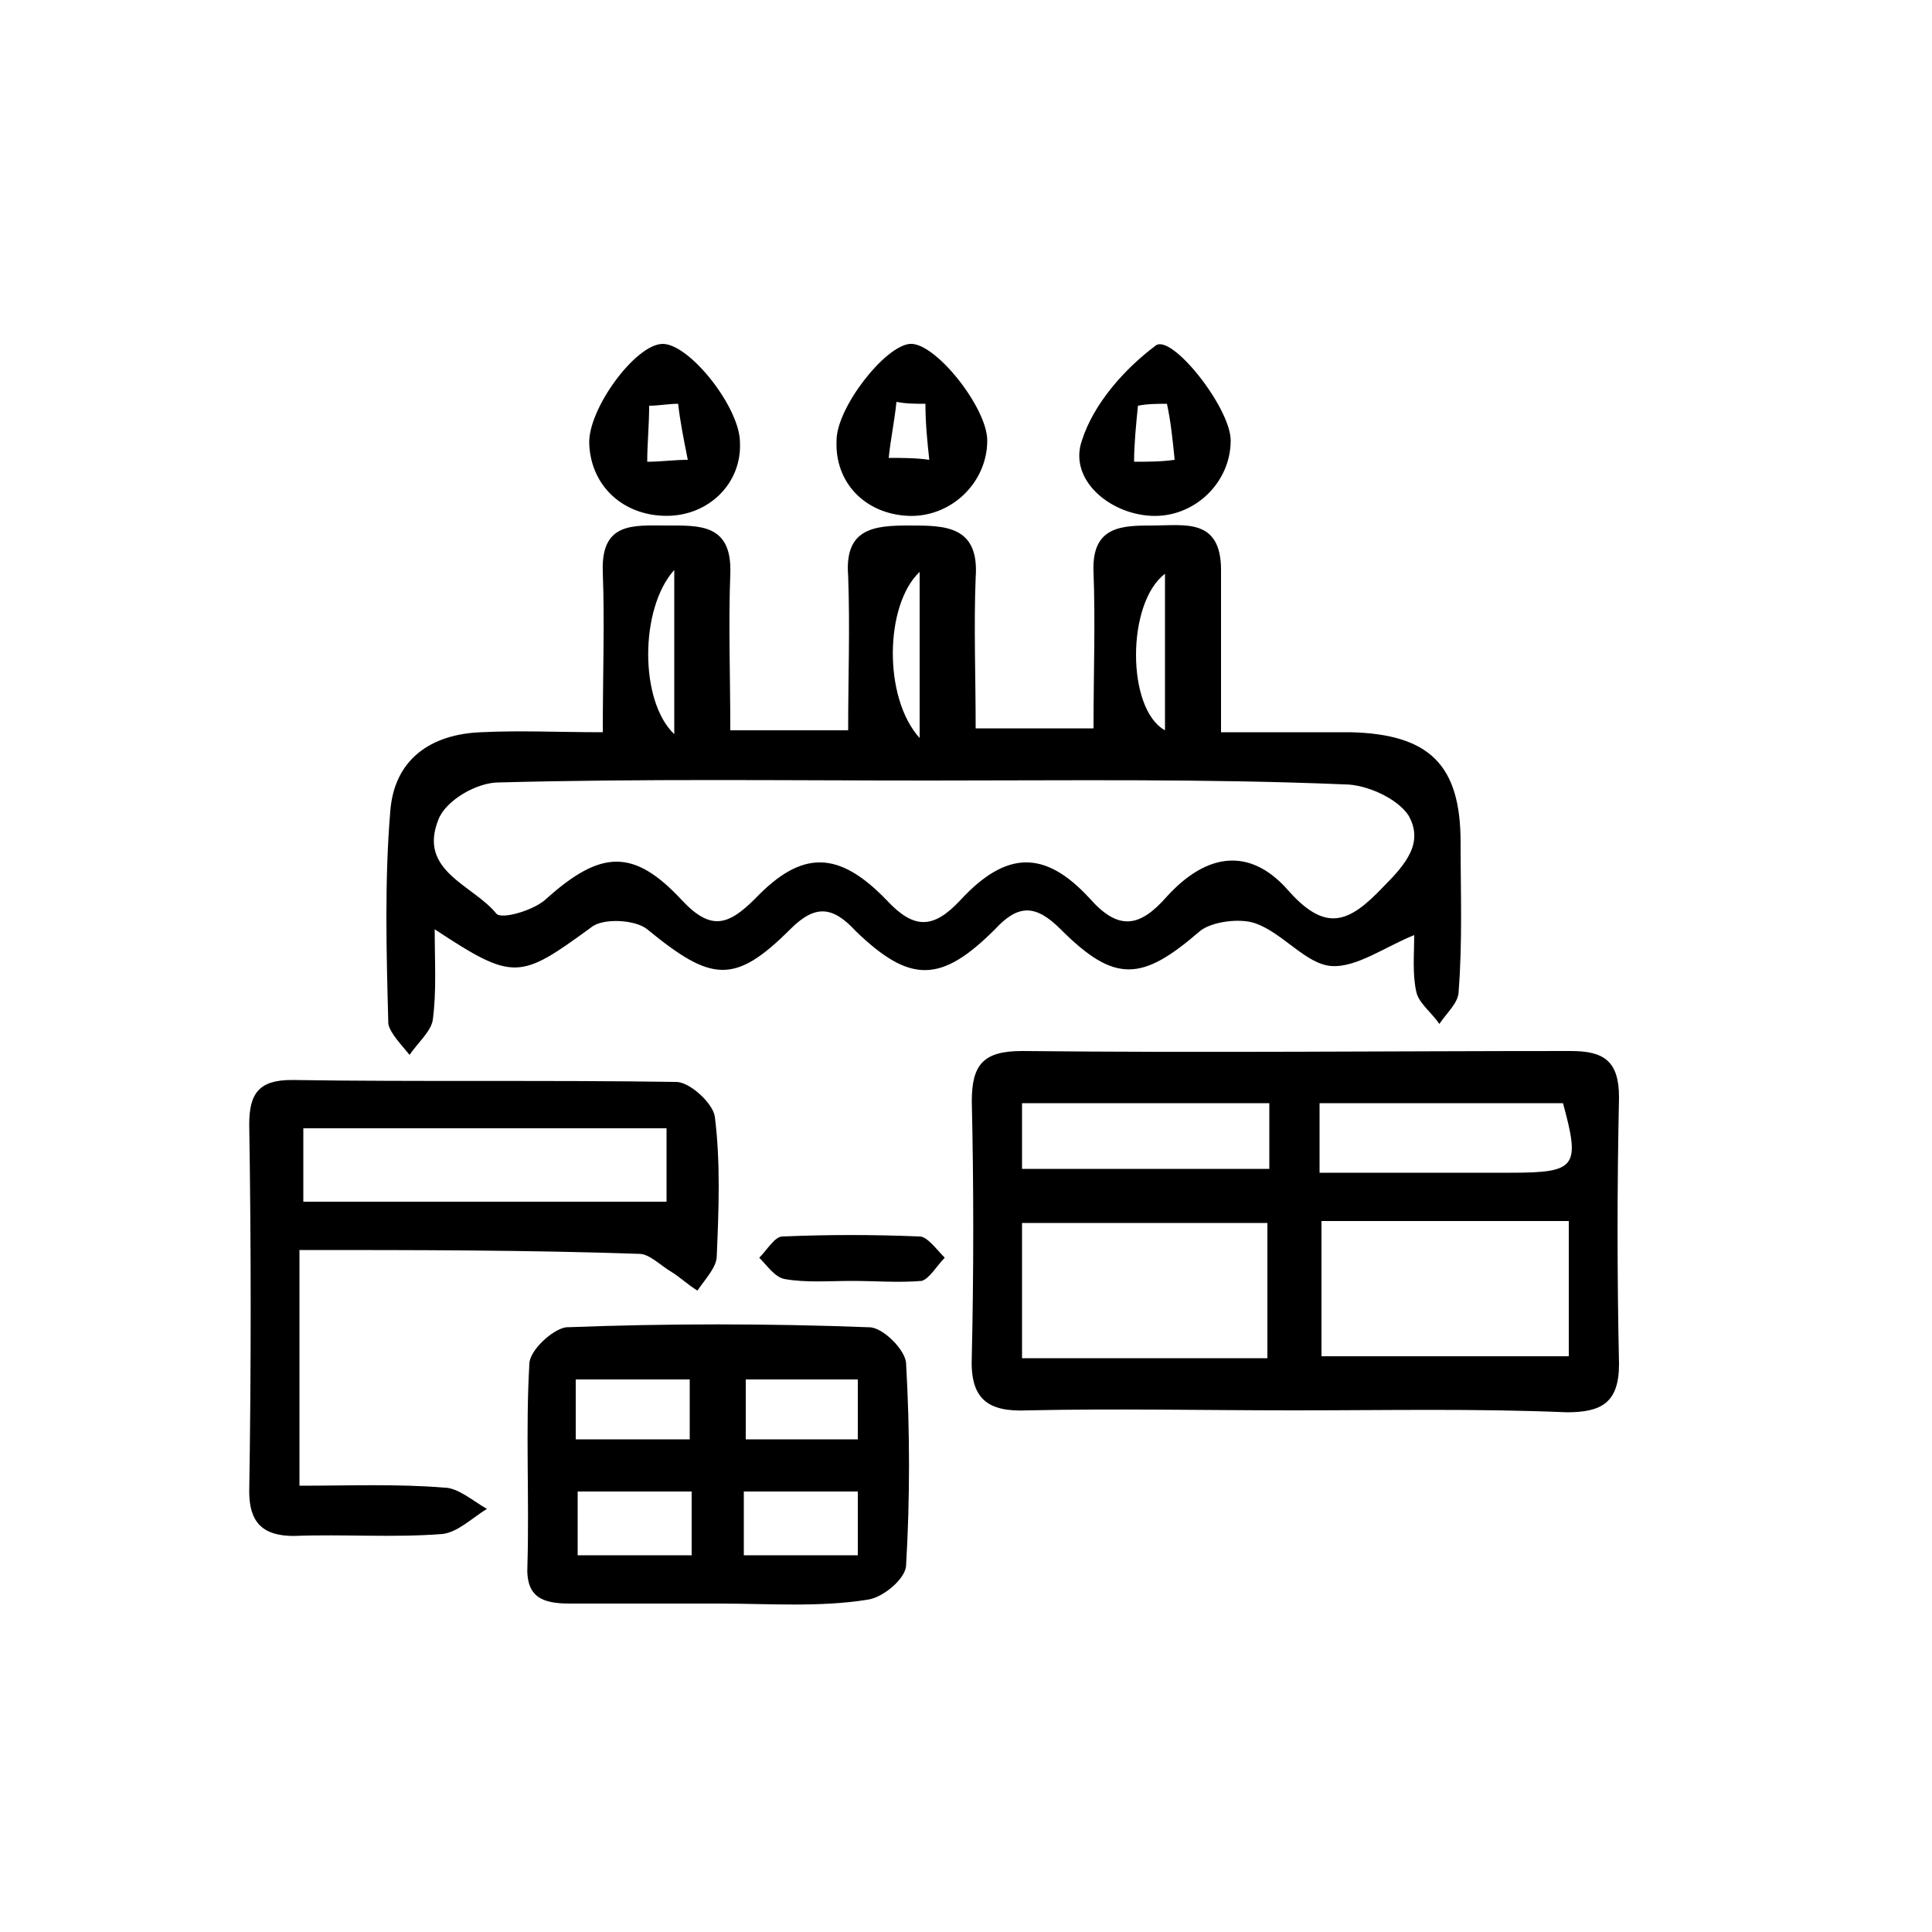
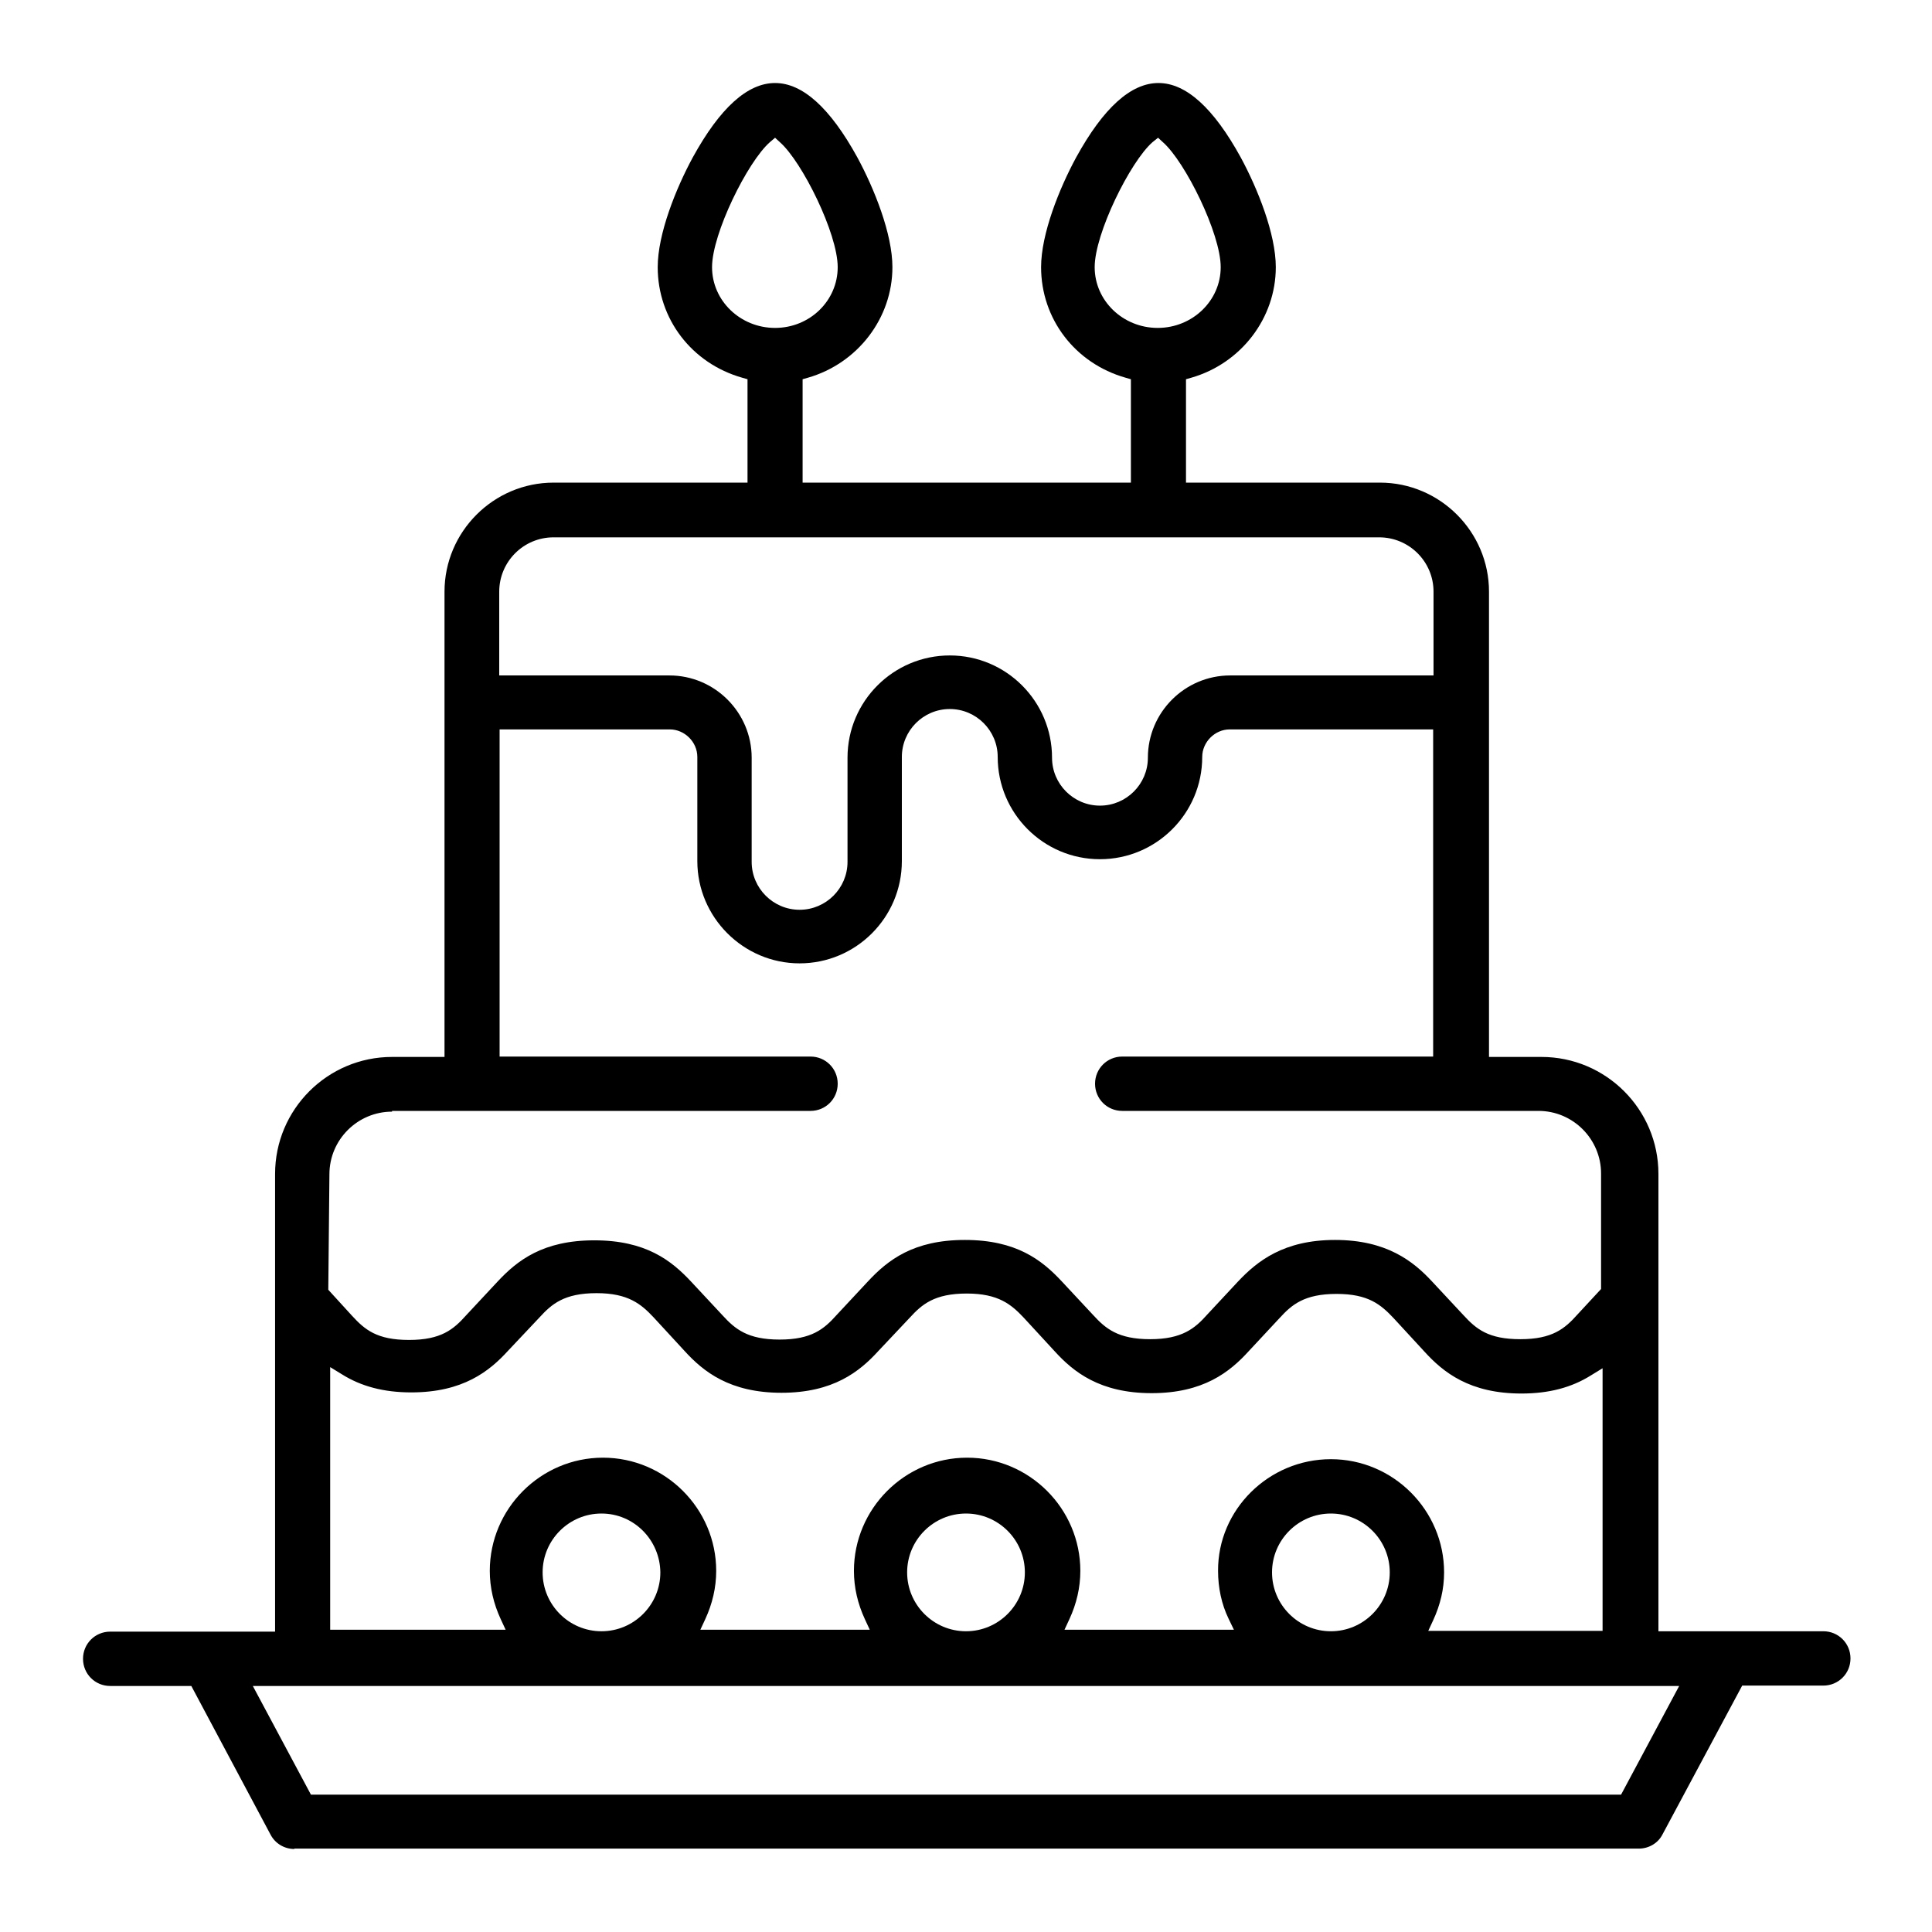
- <svg xmlns="http://www.w3.org/2000/svg" version="1.1" id="Layer_1" x="0px" y="0px" viewBox="0 0 100 100" style="enable-background:new 0 0 100 100;" xml:space="preserve">
-   <path d="M22.5,48.1c0,1.7,0.1,3.2-0.1,4.7c-0.1,0.6-0.8,1.2-1.2,1.8c-0.4-0.5-1-1.1-1.1-1.6c-0.1-3.7-0.2-7.4,0.1-11  c0.2-2.7,2.1-4,4.7-4.1c2-0.1,4,0,6.3,0c0-3,0.1-5.6,0-8.3c-0.1-2.6,1.6-2.4,3.3-2.4c1.7,0,3.4-0.1,3.3,2.5c-0.1,2.6,0,5.3,0,8.1  c2.1,0,3.9,0,6.1,0c0-2.7,0.1-5.3,0-8c-0.2-2.5,1.4-2.6,3.2-2.6c1.8,0,3.6,0,3.4,2.7c-0.1,2.5,0,5.1,0,7.8c2.1,0,4,0,6.1,0  c0-2.8,0.1-5.5,0-8.1c-0.1-2.4,1.5-2.4,3.1-2.4c1.6,0,3.5-0.4,3.5,2.3c0,2.7,0,5.3,0,8.4c2.4,0,4.5,0,6.7,0c4.1,0.1,5.7,1.7,5.7,5.7  c0,2.6,0.1,5.1-0.1,7.7c0,0.6-0.6,1.1-1,1.7c-0.4-0.6-1.1-1.1-1.2-1.7c-0.2-0.9-0.1-2-0.1-2.9c-1.5,0.6-3,1.7-4.3,1.6  c-1.3-0.1-2.5-1.7-3.9-2.2c-0.8-0.3-2.3-0.1-2.9,0.4c-3,2.6-4.4,2.7-7.2-0.1c-1.3-1.3-2.2-1.3-3.4,0c-2.8,2.8-4.4,2.8-7.2,0.1  c-1.2-1.3-2.1-1.4-3.4-0.1c-2.9,2.9-4.1,2.7-7.4,0c-0.6-0.5-2.3-0.6-2.9-0.1C26.9,50.7,26.6,50.8,22.5,48.1z M48.1,40.4  c-7.4,0-14.9-0.1-22.3,0.1c-1.1,0-2.7,0.9-3.1,1.9c-1.1,2.7,1.8,3.4,3,4.9c0.3,0.3,2-0.2,2.6-0.8c2.8-2.5,4.5-2.6,7,0.1  c1.5,1.6,2.4,1.3,3.8-0.1c2.4-2.5,4.3-2.5,6.8,0.1c1.4,1.5,2.4,1.5,3.8,0c2.4-2.6,4.4-2.6,6.7-0.1c1.5,1.7,2.6,1.5,4-0.1  c2.1-2.3,4.3-2.5,6.2-0.4c2,2.3,3.2,1.8,5-0.1c1.2-1.2,2.1-2.3,1.3-3.7c-0.6-0.9-2.2-1.6-3.3-1.6C62.4,40.3,55.3,40.4,48.1,40.4z   M34.9,38c0-2.9,0-5.5,0-8.5C33.1,31.5,33.1,36.3,34.9,38z M47.6,38.2c0-3.1,0-5.7,0-8.6C45.8,31.3,45.7,36.1,47.6,38.2z M60.3,29.7  c-2,1.5-2,7,0,8.1C60.3,35.1,60.3,32.6,60.3,29.7z" />
-   <path d="M67,73c-4.6,0-9.2-0.1-13.8,0c-2.1,0.1-3-0.6-2.9-2.8c0.1-4.4,0.1-8.8,0-13.2c0-1.9,0.6-2.6,2.6-2.6c9.5,0.1,18.9,0,28.4,0  c1.7,0,2.5,0.5,2.5,2.4c-0.1,4.6-0.1,9.2,0,13.8c0,2-0.9,2.5-2.7,2.5C76.4,72.9,71.7,73,67,73z M52.9,70.3c4.3,0,8.5,0,12.7,0  c0-2.5,0-4.7,0-7c-4.3,0-8.5,0-12.7,0C52.9,65.7,52.9,67.9,52.9,70.3z M81.2,63.2c-4.4,0-8.6,0-12.8,0c0,2.5,0,4.8,0,7  c4.4,0,8.5,0,12.8,0C81.2,67.8,81.2,65.6,81.2,63.2z M52.9,60.5c4.3,0,8.5,0,12.8,0c0-1.2,0-2.3,0-3.4c-4.3,0-8.5,0-12.8,0  C52.9,58.3,52.9,59.3,52.9,60.5z M68.3,60.7c3.5,0,6.7,0,9.9,0c3.4,0,3.6-0.3,2.7-3.6c-4.2,0-8.4,0-12.6,0  C68.3,58.3,68.3,59.3,68.3,60.7z" />
-   <path d="M15.5,64.7c0,4.2,0,8.1,0,12.2c2.6,0,5.1-0.1,7.5,0.1c0.7,0,1.5,0.7,2.2,1.1c-0.8,0.5-1.5,1.2-2.3,1.3  c-2.6,0.2-5.1,0-7.7,0.1c-1.6,0-2.3-0.7-2.3-2.3c0.1-6.3,0.1-12.7,0-19c0-1.6,0.5-2.3,2.2-2.3c6.6,0.1,13.2,0,19.9,0.1  c0.7,0,1.9,1.1,2,1.8c0.3,2.4,0.2,4.8,0.1,7.2c0,0.6-0.6,1.2-1,1.8c-0.5-0.3-0.9-0.7-1.4-1c-0.5-0.3-1.1-0.9-1.6-0.9  C27.3,64.7,21.5,64.7,15.5,64.7z M34.5,58.4c-6.4,0-12.6,0-18.8,0c0,1.4,0,2.6,0,3.8c6.4,0,12.5,0,18.8,0  C34.5,60.9,34.5,59.8,34.5,58.4z" />
-   <path d="M37.2,83c-2.6,0-5.1,0-7.7,0c-1.4,0-2.3-0.3-2.2-2c0.1-3.5-0.1-7,0.1-10.4c0-0.7,1.2-1.8,1.9-1.9c5.2-0.2,10.5-0.2,15.7,0  c0.7,0,1.9,1.2,1.9,1.9c0.2,3.5,0.2,7,0,10.4c0,0.7-1.2,1.7-2,1.8C42.4,83.2,39.8,83,37.2,83z M35.8,77.2c-2.2,0-4,0-5.9,0  c0,1.2,0,2.2,0,3.3c2.1,0,3.9,0,5.9,0C35.8,79.4,35.8,78.4,35.8,77.2z M44.4,77.2c-2,0-3.9,0-5.9,0c0,1.2,0,2.2,0,3.3  c2.1,0,3.9,0,5.9,0C44.4,79.3,44.4,78.4,44.4,77.2z M29.8,74.5c2.1,0,4,0,5.9,0c0-1.2,0-2.1,0-3.1c-2.1,0-3.9,0-5.9,0  C29.8,72.5,29.8,73.4,29.8,74.5z M44.4,71.4c-2.2,0-4,0-5.8,0c0,1.2,0,2.1,0,3.1c2,0,3.9,0,5.8,0C44.4,73.4,44.4,72.5,44.4,71.4z" />
-   <path d="M63.7,22.8c0,2.2-1.9,4-4.1,3.9c-2.2-0.1-4.3-1.9-3.6-3.9c0.6-1.9,2.2-3.7,3.8-4.9C60.6,17.2,63.7,21.1,63.7,22.8z   M60.4,20.9c-0.5,0-1,0-1.5,0.1c-0.1,1-0.2,2-0.2,2.9c0.7,0,1.4,0,2.1-0.1C60.7,22.8,60.6,21.8,60.4,20.9z" />
-   <path d="M34.5,26.7c-2.2,0-3.9-1.5-4-3.7c-0.1-1.8,2.4-5.2,3.8-5.2c1.4,0,4,3.3,4,5.1C38.4,25,36.7,26.7,34.5,26.7z M35.1,20.9  c-0.5,0-1,0.1-1.5,0.1c0,1-0.1,2-0.1,2.9c0.7,0,1.4-0.1,2.1-0.1C35.4,22.8,35.2,21.8,35.1,20.9z" />
-   <path d="M51.1,22.8c0,2.2-1.9,4-4.1,3.9c-2.2-0.1-3.8-1.7-3.7-3.9c0-1.7,2.5-4.9,3.8-5C48.4,17.7,51.1,21.1,51.1,22.8z M47.9,20.9  c-0.5,0-1,0-1.5-0.1c-0.1,1-0.3,1.9-0.4,2.9c0.7,0,1.4,0,2.1,0.1C48,22.9,47.9,21.9,47.9,20.9z" />
-   <path d="M44.1,66.3c-1.2,0-2.4,0.1-3.5-0.1c-0.5-0.1-0.9-0.7-1.3-1.1c0.4-0.4,0.8-1.1,1.2-1.1c2.4-0.1,4.7-0.1,7.1,0  c0.4,0,0.9,0.7,1.3,1.1c-0.4,0.4-0.8,1.1-1.2,1.2C46.5,66.4,45.3,66.3,44.1,66.3C44.1,66.3,44.1,66.3,44.1,66.3z" />
+ <svg xmlns="http://www.w3.org/2000/svg" version="1.1" id="Capa_1" x="0px" y="0px" viewBox="0 0 512 512" style="enable-background:new 0 0 512 512;" xml:space="preserve">
+   <path d="M78,490c-2.7,0-5.1-1.5-6.3-3.8l-21-39.4H29.2c-4,0-7.2-3.2-7.2-7.2s3.2-7.2,7.2-7.2h43.7V311.1c0-17.1,13.9-31,31-31h13.9  V156.8c0-15.9,13-28.9,28.9-28.9h51.4v-27.4l-1.4-0.4c-13.4-3.8-22.4-15.6-22.4-29.3c0-8.8,4.8-20.8,9.3-29.1  c7.2-13.1,14.5-19.7,21.8-19.7s14.6,6.6,21.8,19.7c4.5,8.3,9.3,20.3,9.3,29.1c0,13.5-9.2,25.5-22.4,29.3l-1.4,0.4v27.4h87v-27.4  l-1.4-0.4c-13.4-3.8-22.4-15.6-22.4-29.3c0-8.8,4.8-20.8,9.3-29.1c7.2-13.1,14.5-19.7,21.8-19.7s14.6,6.6,21.8,19.7  c4.5,8.3,9.3,20.3,9.3,29.1c0,13.5-9.2,25.5-22.4,29.3l-1.4,0.4v27.4h51.4c15.9,0,28.9,13,28.9,28.9v123.3h13.9  c17.1,0,31,13.9,31,31v121.2h43.7c4,0,7.2,3.2,7.2,7.2s-3.2,7.2-7.2,7.2h-21.5l-21.1,39.4c-1.2,2.4-3.7,3.8-6.3,3.8H78z M82.4,475.6  h347.2l15.4-28.8H67L82.4,475.6z M256,401.1c-8.6,0-15.6,7-15.6,15.6c0,8.6,7,15.6,15.6,15.6s15.6-7,15.6-15.6  C271.6,408.1,264.6,401.1,256,401.1z M159.4,401.1c-8.6,0-15.6,7-15.6,15.6c0,8.6,7,15.6,15.6,15.6s15.6-7,15.6-15.6  C174.9,408.1,168,401.1,159.4,401.1z M352.7,386.7c16.5,0,30,13.5,30,30c0,4.4-1,8.6-2.9,12.7l-1.3,2.8h46.2v-69.6l-3.1,1.9  c-5.1,3.2-11.1,4.8-18.4,4.8c-13.7,0-20.7-5.6-25.7-11.1l-8.2-8.9c-3.4-3.6-6.7-6.4-15.1-6.4c-8.6,0-11.9,2.9-15.1,6.4l-8.2,8.8  c-5,5.5-12,11.1-25.7,11.1s-20.7-5.6-25.7-11.1l-8.2-8.9c-3.3-3.5-6.7-6.4-15.1-6.4c-8.6,0-11.9,2.9-15.1,6.4l-8.3,8.8  c-5,5.5-12,11.1-25.7,11.1c-13.7,0-20.7-5.6-25.7-11.1l-8.2-8.9c-3.3-3.5-6.7-6.4-15.1-6.4c-8.6,0-11.9,2.9-15.1,6.4l-8.3,8.8  c-5,5.5-12,11.1-25.7,11.1c-7.3,0-13.3-1.6-18.4-4.8l-3.1-1.9v69.6h46.5l-1.3-2.8c-1.9-4.1-2.9-8.4-2.9-12.8c0-16.5,13.5-30,30-30  c16.5,0,30,13.5,30,30c0,4.4-1,8.7-2.9,12.8l-1.3,2.8h44.9l-1.3-2.8c-1.9-4.1-2.9-8.4-2.9-12.8c0-16.5,13.5-30,30-30  c16.5,0,30,13.5,30,30c0,4.4-1,8.7-2.9,12.8l-1.3,2.8h44.9l-1.4-2.9c-1.9-3.9-2.8-8.3-2.8-12.7C322.7,400.1,336.2,386.7,352.7,386.7  z M352.7,401.1c-8.6,0-15.6,7-15.6,15.6s7,15.6,15.6,15.6s15.6-7,15.6-15.6S361.3,401.1,352.7,401.1z M103.9,294.6  c-9.1,0-16.6,7.4-16.6,16.6L87,341.8l6.3,6.9c3.4,3.7,6.6,6.4,15.1,6.4s11.8-2.8,15.1-6.5l8.3-8.9c5.3-5.7,12.1-11,25.7-11  c13.6,0,20.4,5.3,25.7,11l8.3,8.9c3.3,3.6,6.6,6.4,15.1,6.4c8.5,0,11.8-2.8,15.1-6.5l8.3-8.9c5.3-5.7,12.1-11,25.7-11  s20.4,5.3,25.7,11l8.3,8.9c3.3,3.6,6.6,6.4,15.1,6.4c8.5,0,11.9-2.9,15.1-6.5l8.2-8.8c5.1-5.4,12.1-11,25.7-11  c13.6,0,20.7,5.6,25.7,11l8.3,8.9c3.4,3.7,6.6,6.4,15.1,6.4c8.5,0,11.8-2.8,15.1-6.5l6.3-6.8v-30.6c0-9.1-7.4-16.6-16.6-16.6H297.4  c-4,0-7.2-3.2-7.2-7.2s3.2-7.2,7.2-7.2h82.4v-86.7h-53.9c-4,0-7.3,3.4-7.3,7.3c0,15-12.2,27.1-27.1,27.1c-15,0-27.1-12.2-27.1-27.1  c0-7-5.7-12.7-12.7-12.7c-7,0-12.7,5.7-12.7,12.7v27.6c0,15-12.2,27.1-27.1,27.1s-27.1-12.2-27.1-27.1v-27.6c0-4-3.4-7.3-7.3-7.3  h-45.1v86.7h82.4c4,0,7.2,3.2,7.2,7.2s-3.2,7.2-7.2,7.2H103.9z M146.7,142.4c-8,0-14.4,6.5-14.4,14.4V179h45.1  c12,0,21.8,9.8,21.8,21.8v27.6c0,7,5.7,12.7,12.7,12.7s12.7-5.7,12.7-12.7v-27.6c0-15,12.2-27.1,27.1-27.1c15,0,27.1,12.2,27.1,27.1  c0,7,5.7,12.7,12.7,12.7c7,0,12.7-5.7,12.7-12.7c0-12,9.8-21.8,21.8-21.8h53.9v-22.2c0-8-6.5-14.4-14.4-14.4H146.7z M305.4,37.7  c-5.9,5.2-15.3,24.2-15.3,33.1c0,8.9,7.5,16.1,16.7,16.1s16.7-7.2,16.7-16.1c0-8.9-9.4-27.9-15.3-33.1l-1.3-1.2L305.4,37.7z   M204,37.7c-5.9,5.2-15.3,24.2-15.3,33.1c0,8.9,7.5,16.1,16.7,16.1S222,79.7,222,70.8c0-8.9-9.4-27.9-15.3-33.1l-1.3-1.2L204,37.7z" />
</svg>
